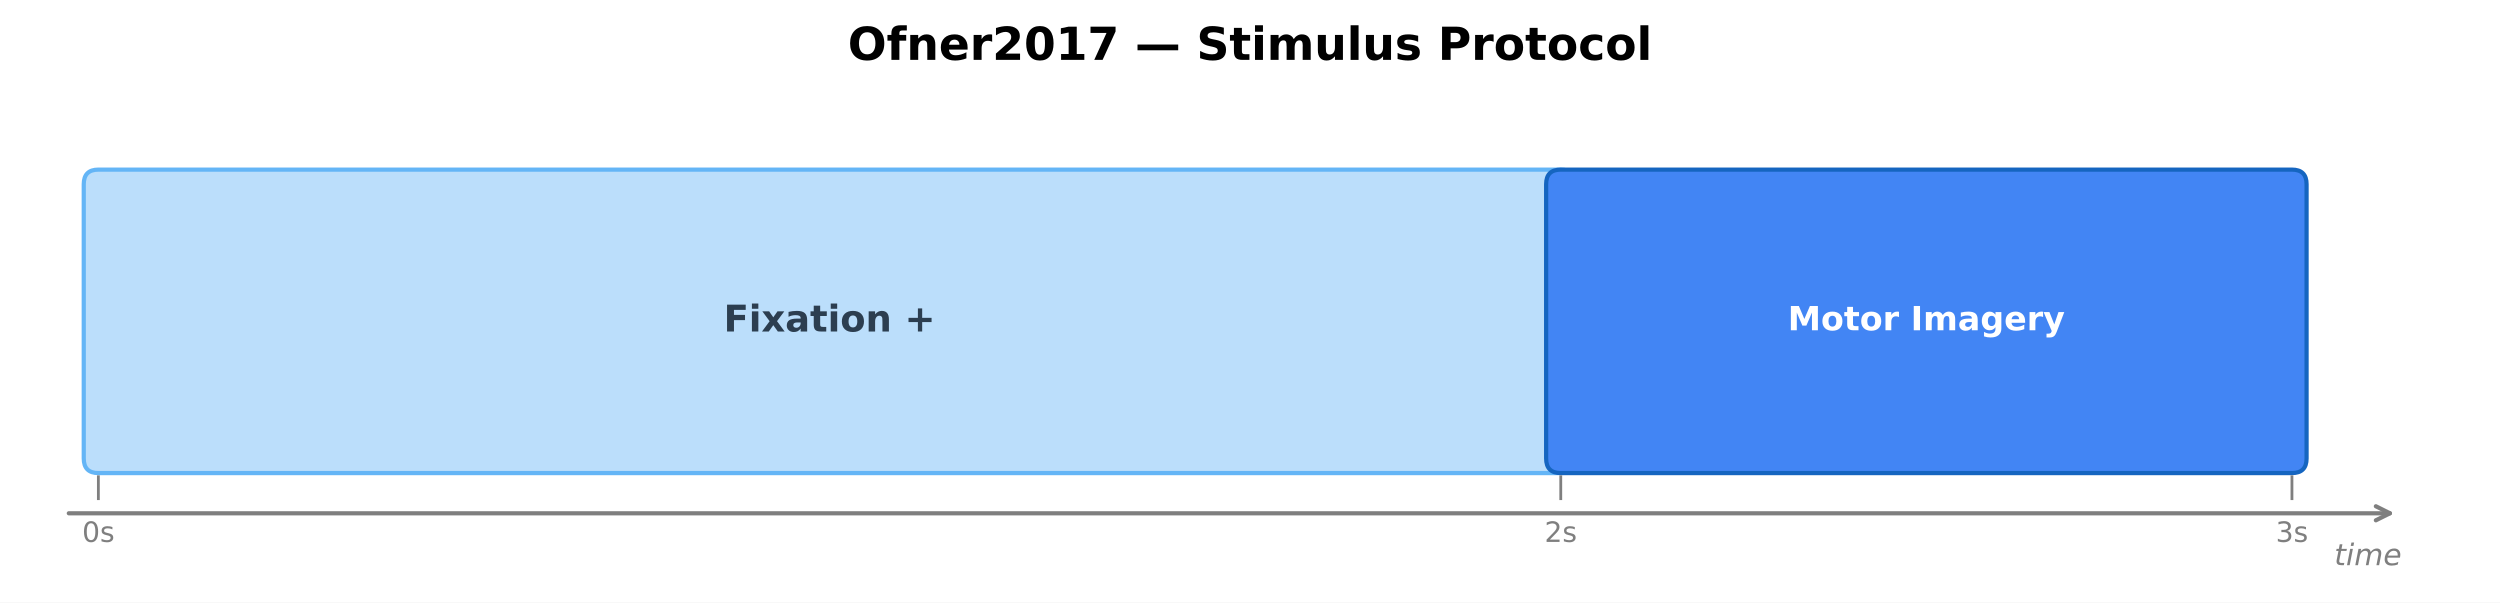
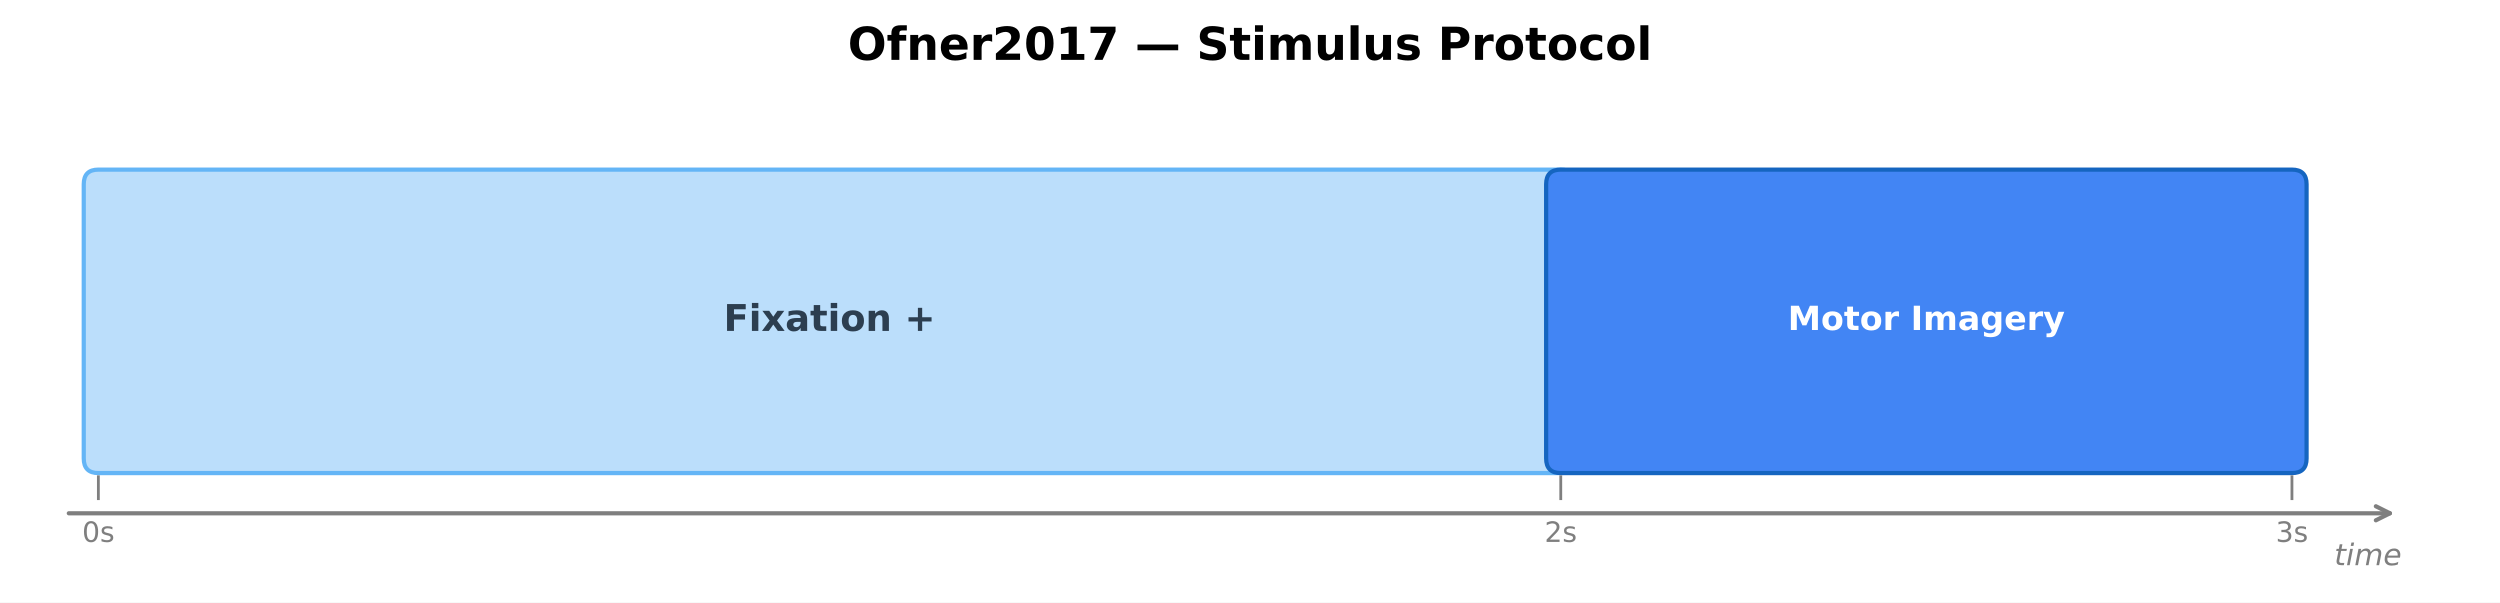
<svg xmlns="http://www.w3.org/2000/svg" xmlns:xlink="http://www.w3.org/1999/xlink" width="712.8pt" height="171.788pt" viewBox="0 0 712.8 171.788" version="1.1">
  <defs>
    <style type="text/css">*{stroke-linejoin: round; stroke-linecap: butt}</style>
  </defs>
  <g id="figure_1">
    <g id="patch_1">
      <path d="M 0 171.788  L 712.8 171.788  L 712.8 0  L 0 0  z " style="fill: #ffffff" />
    </g>
    <g id="axes_1">
      <g id="patch_2">
-         <path d="M 28.048 134.88  L 445.003 134.88  Q 449.173 134.88 449.173 130.711  L 449.173 52.532  Q 449.173 48.362 445.003 48.362  L 28.048 48.362  Q 23.878 48.362 23.878 52.532  L 23.878 130.711  Q 23.878 134.88 28.048 134.88  z " clip-path="url(#pc24fa0896e)" style="fill: #bbdefb; stroke: #64b5f6; stroke-width: 1.2" />
+         <path d="M 28.048 134.88  L 445.003 134.88  Q 449.173 134.88 449.173 130.711  L 449.173 52.532  Q 449.173 48.362 445.003 48.362  L 28.048 48.362  Q 23.878 48.362 23.878 52.532  L 23.878 130.711  Q 23.878 134.88 28.048 134.88  z " clip-path="url(#pb690d3f43c)" style="fill: #bbdefb; stroke: #64b5f6; stroke-width: 1.2" />
      </g>
      <g id="patch_3">
-         <path d="M 445.003 134.88  L 653.481 134.88  Q 657.65 134.88 657.65 130.711  L 657.65 52.532  Q 657.65 48.362 653.481 48.362  L 445.003 48.362  Q 440.833 48.362 440.833 52.532  L 440.833 130.711  Q 440.833 134.88 445.003 134.88  z " clip-path="url(#pc24fa0896e)" style="fill: #4285f4; stroke: #1565c0; stroke-width: 1.2" />
+         <path d="M 445.003 134.88  L 653.481 134.88  Q 657.65 134.88 657.65 130.711  L 657.65 52.532  Q 657.65 48.362 653.481 48.362  L 445.003 48.362  Q 440.833 48.362 440.833 52.532  L 440.833 130.711  Q 440.833 134.88 445.003 134.88  z " clip-path="url(#pb690d3f43c)" style="fill: #4285f4; stroke: #1565c0; stroke-width: 1.2" />
      </g>
      <g id="line2d_1">
-         <path d="M 28.048 135.923  L 28.048 142.177  " clip-path="url(#pc24fa0896e)" style="fill: none; stroke: #7f7f7f; stroke-width: 0.8; stroke-linecap: square" />
+         <path d="M 28.048 135.923  L 28.048 142.177  " clip-path="url(#pb690d3f43c)" style="fill: none; stroke: #7f7f7f; stroke-width: 0.8; stroke-linecap: square" />
      </g>
      <g id="line2d_2">
-         <path d="M 445.003 135.923  L 445.003 142.177  " clip-path="url(#pc24fa0896e)" style="fill: none; stroke: #7f7f7f; stroke-width: 0.8; stroke-linecap: square" />
+         <path d="M 445.003 135.923  L 445.003 142.177  " clip-path="url(#pb690d3f43c)" style="fill: none; stroke: #7f7f7f; stroke-width: 0.8; stroke-linecap: square" />
      </g>
      <g id="line2d_3">
-         <path d="M 653.481 135.923  L 653.481 142.177  " clip-path="url(#pc24fa0896e)" style="fill: none; stroke: #7f7f7f; stroke-width: 0.8; stroke-linecap: square" />
+         <path d="M 653.481 135.923  L 653.481 142.177  " clip-path="url(#pb690d3f43c)" style="fill: none; stroke: #7f7f7f; stroke-width: 0.8; stroke-linecap: square" />
      </g>
      <g id="text_1">
-         <g clip-path="url(#pc24fa0896e)">
-           <g style="fill: #2c3e50" transform="translate(206.3297 94.5186) scale(0.105 -0.105)">
+         <g clip-path="url(#pb690d3f43c)">
+           <g style="fill: #2c3e50" transform="translate(206.3297 94.3492) scale(0.105 -0.105)">
            <defs>
-               <path id="DejaVuSans-Bold-46" d="M 588 4666  L 3834 4666  L 3834 3756  L 1791 3756  L 1791 2888  L 3713 2888  L 3713 1978  L 1791 1978  L 1791 0  L 588 0  L 588 4666  z " transform="scale(0.015625)" />
-               <path id="DejaVuSans-Bold-69" d="M 538 3500  L 1656 3500  L 1656 0  L 538 0  L 538 3500  z M 538 4863  L 1656 4863  L 1656 3950  L 538 3950  L 538 4863  z " transform="scale(0.015625)" />
-               <path id="DejaVuSans-Bold-78" d="M 1422 1791  L 159 3500  L 1344 3500  L 2059 2463  L 2784 3500  L 3969 3500  L 2706 1797  L 4031 0  L 2847 0  L 2059 1106  L 1281 0  L 97 0  L 1422 1791  z " transform="scale(0.015625)" />
-               <path id="DejaVuSans-Bold-61" d="M 2106 1575  Q 1756 1575 1579 1456  Q 1403 1338 1403 1106  Q 1403 894 1545 773  Q 1688 653 1941 653  Q 2256 653 2472 879  Q 2688 1106 2688 1447  L 2688 1575  L 2106 1575  z M 3816 1997  L 3816 0  L 2688 0  L 2688 519  Q 2463 200 2181 54  Q 1900 -91 1497 -91  Q 953 -91 614 226  Q 275 544 275 1050  Q 275 1666 698 1953  Q 1122 2241 2028 2241  L 2688 2241  L 2688 2328  Q 2688 2594 2478 2717  Q 2269 2841 1825 2841  Q 1466 2841 1156 2769  Q 847 2697 581 2553  L 581 3406  Q 941 3494 1303 3539  Q 1666 3584 2028 3584  Q 2975 3584 3395 3211  Q 3816 2838 3816 1997  z " transform="scale(0.015625)" />
-               <path id="DejaVuSans-Bold-74" d="M 1759 4494  L 1759 3500  L 2913 3500  L 2913 2700  L 1759 2700  L 1759 1216  Q 1759 972 1856 886  Q 1953 800 2241 800  L 2816 800  L 2816 0  L 1856 0  Q 1194 0 917 276  Q 641 553 641 1216  L 641 2700  L 84 2700  L 84 3500  L 641 3500  L 641 4494  L 1759 4494  z " transform="scale(0.015625)" />
-               <path id="DejaVuSans-Bold-6f" d="M 2203 2784  Q 1831 2784 1636 2517  Q 1441 2250 1441 1747  Q 1441 1244 1636 976  Q 1831 709 2203 709  Q 2569 709 2762 976  Q 2956 1244 2956 1747  Q 2956 2250 2762 2517  Q 2569 2784 2203 2784  z M 2203 3584  Q 3106 3584 3614 3096  Q 4122 2609 4122 1747  Q 4122 884 3614 396  Q 3106 -91 2203 -91  Q 1297 -91 786 396  Q 275 884 275 1747  Q 275 2609 786 3096  Q 1297 3584 2203 3584  z " transform="scale(0.015625)" />
-               <path id="DejaVuSans-Bold-6e" d="M 4056 2131  L 4056 0  L 2931 0  L 2931 347  L 2931 1631  Q 2931 2084 2911 2256  Q 2891 2428 2841 2509  Q 2775 2619 2662 2680  Q 2550 2741 2406 2741  Q 2056 2741 1856 2470  Q 1656 2200 1656 1722  L 1656 0  L 538 0  L 538 3500  L 1656 3500  L 1656 2988  Q 1909 3294 2193 3439  Q 2478 3584 2822 3584  Q 3428 3584 3742 3212  Q 4056 2841 4056 2131  z " transform="scale(0.015625)" />
-               <path id="DejaVuSans-Bold-20" transform="scale(0.015625)" />
-               <path id="DejaVuSans-Bold-2b" d="M 3053 4013  L 3053 2375  L 4684 2375  L 4684 1638  L 3053 1638  L 3053 0  L 2309 0  L 2309 1638  L 678 1638  L 678 2375  L 2309 2375  L 2309 4013  L 3053 4013  z " transform="scale(0.015625)" />
+               <path id="DejaVuSans-Bold-29" d="M 588 4666  L 3834 4666  L 3834 3756  L 1791 3756  L 1791 2888  L 3713 2888  L 3713 1978  L 1791 1978  L 1791 0  L 588 0  L 588 4666  z " transform="scale(0.015625)" />
+               <path id="DejaVuSans-Bold-4c" d="M 538 3500  L 1656 3500  L 1656 0  L 538 0  L 538 3500  z M 538 4863  L 1656 4863  L 1656 3950  L 538 3950  L 538 4863  z " transform="scale(0.015625)" />
+               <path id="DejaVuSans-Bold-5b" d="M 1422 1791  L 159 3500  L 1344 3500  L 2059 2463  L 2784 3500  L 3969 3500  L 2706 1797  L 4031 0  L 2847 0  L 2059 1106  L 1281 0  L 97 0  L 1422 1791  z " transform="scale(0.015625)" />
+               <path id="DejaVuSans-Bold-44" d="M 2106 1575  Q 1756 1575 1579 1456  Q 1403 1338 1403 1106  Q 1403 894 1545 773  Q 1688 653 1941 653  Q 2256 653 2472 879  Q 2688 1106 2688 1447  L 2688 1575  L 2106 1575  z M 3816 1997  L 3816 0  L 2688 0  L 2688 519  Q 2463 200 2181 54  Q 1900 -91 1497 -91  Q 953 -91 614 226  Q 275 544 275 1050  Q 275 1666 698 1953  Q 1122 2241 2028 2241  L 2688 2241  L 2688 2328  Q 2688 2594 2478 2717  Q 2269 2841 1825 2841  Q 1466 2841 1156 2769  Q 847 2697 581 2553  L 581 3406  Q 941 3494 1303 3539  Q 1666 3584 2028 3584  Q 2975 3584 3395 3211  Q 3816 2838 3816 1997  z " transform="scale(0.015625)" />
+               <path id="DejaVuSans-Bold-57" d="M 1759 4494  L 1759 3500  L 2913 3500  L 2913 2700  L 1759 2700  L 1759 1216  Q 1759 972 1856 886  Q 1953 800 2241 800  L 2816 800  L 2816 0  L 1856 0  Q 1194 0 917 276  Q 641 553 641 1216  L 641 2700  L 84 2700  L 84 3500  L 641 3500  L 641 4494  L 1759 4494  z " transform="scale(0.015625)" />
+               <path id="DejaVuSans-Bold-52" d="M 2203 2784  Q 1831 2784 1636 2517  Q 1441 2250 1441 1747  Q 1441 1244 1636 976  Q 1831 709 2203 709  Q 2569 709 2762 976  Q 2956 1244 2956 1747  Q 2956 2250 2762 2517  Q 2569 2784 2203 2784  z M 2203 3584  Q 3106 3584 3614 3096  Q 4122 2609 4122 1747  Q 4122 884 3614 396  Q 3106 -91 2203 -91  Q 1297 -91 786 396  Q 275 884 275 1747  Q 275 2609 786 3096  Q 1297 3584 2203 3584  z " transform="scale(0.015625)" />
+               <path id="DejaVuSans-Bold-51" d="M 4056 2131  L 4056 0  L 2931 0  L 2931 347  L 2931 1631  Q 2931 2084 2911 2256  Q 2891 2428 2841 2509  Q 2775 2619 2662 2680  Q 2550 2741 2406 2741  Q 2056 2741 1856 2470  Q 1656 2200 1656 1722  L 1656 0  L 538 0  L 538 3500  L 1656 3500  L 1656 2988  Q 1909 3294 2193 3439  Q 2478 3584 2822 3584  Q 3428 3584 3742 3212  Q 4056 2841 4056 2131  z " transform="scale(0.015625)" />
+               <path id="DejaVuSans-Bold-3" transform="scale(0.015625)" />
+               <path id="DejaVuSans-Bold-e" d="M 3053 4013  L 3053 2375  L 4684 2375  L 4684 1638  L 3053 1638  L 3053 0  L 2309 0  L 2309 1638  L 678 1638  L 678 2375  L 2309 2375  L 2309 4013  L 3053 4013  z " transform="scale(0.015625)" />
            </defs>
-             <use xlink:href="#DejaVuSans-Bold-46" />
-             <use xlink:href="#DejaVuSans-Bold-69" transform="translate(68.31055 0)" />
-             <use xlink:href="#DejaVuSans-Bold-78" transform="translate(102.5879 0)" />
-             <use xlink:href="#DejaVuSans-Bold-61" transform="translate(167.0898 0)" />
-             <use xlink:href="#DejaVuSans-Bold-74" transform="translate(234.5703 0)" />
-             <use xlink:href="#DejaVuSans-Bold-69" transform="translate(282.373 0)" />
-             <use xlink:href="#DejaVuSans-Bold-6f" transform="translate(316.6504 0)" />
-             <use xlink:href="#DejaVuSans-Bold-6e" transform="translate(385.3516 0)" />
-             <use xlink:href="#DejaVuSans-Bold-20" transform="translate(456.543 0)" />
-             <use xlink:href="#DejaVuSans-Bold-2b" transform="translate(491.3574 0)" />
+             <use xlink:href="#DejaVuSans-Bold-29" />
+             <use xlink:href="#DejaVuSans-Bold-4c" transform="translate(68.3125 0)" />
+             <use xlink:href="#DejaVuSans-Bold-5b" transform="translate(102.5938 0)" />
+             <use xlink:href="#DejaVuSans-Bold-44" transform="translate(167.0938 0)" />
+             <use xlink:href="#DejaVuSans-Bold-57" transform="translate(234.5781 0)" />
+             <use xlink:href="#DejaVuSans-Bold-4c" transform="translate(282.375 0)" />
+             <use xlink:href="#DejaVuSans-Bold-52" transform="translate(316.6562 0)" />
+             <use xlink:href="#DejaVuSans-Bold-51" transform="translate(385.3594 0)" />
+             <use xlink:href="#DejaVuSans-Bold-3" transform="translate(456.5469 0)" />
+             <use xlink:href="#DejaVuSans-Bold-e" transform="translate(491.3594 0)" />
          </g>
        </g>
      </g>
      <g id="text_2">
-         <g clip-path="url(#pc24fa0896e)">
-           <g style="fill: #ffffff" transform="translate(509.7389 94.16844) scale(0.095 -0.095)">
+         <g clip-path="url(#pb690d3f43c)">
+           <g style="fill: #ffffff" transform="translate(509.7389 94.08903) scale(0.095 -0.095)">
            <defs>
-               <path id="DejaVuSans-Bold-4d" d="M 588 4666  L 2119 4666  L 3181 2169  L 4250 4666  L 5778 4666  L 5778 0  L 4641 0  L 4641 3413  L 3566 897  L 2803 897  L 1728 3413  L 1728 0  L 588 0  L 588 4666  z " transform="scale(0.015625)" />
-               <path id="DejaVuSans-Bold-72" d="M 3138 2547  Q 2991 2616 2845 2648  Q 2700 2681 2553 2681  Q 2122 2681 1889 2404  Q 1656 2128 1656 1613  L 1656 0  L 538 0  L 538 3500  L 1656 3500  L 1656 2925  Q 1872 3269 2151 3426  Q 2431 3584 2822 3584  Q 2878 3584 2943 3579  Q 3009 3575 3134 3559  L 3138 2547  z " transform="scale(0.015625)" />
-               <path id="DejaVuSans-Bold-49" d="M 588 4666  L 1791 4666  L 1791 0  L 588 0  L 588 4666  z " transform="scale(0.015625)" />
-               <path id="DejaVuSans-Bold-6d" d="M 3781 2919  Q 3994 3244 4286 3414  Q 4578 3584 4928 3584  Q 5531 3584 5847 3212  Q 6163 2841 6163 2131  L 6163 0  L 5038 0  L 5038 1825  Q 5041 1866 5042 1909  Q 5044 1953 5044 2034  Q 5044 2406 4934 2573  Q 4825 2741 4581 2741  Q 4263 2741 4089 2478  Q 3916 2216 3909 1719  L 3909 0  L 2784 0  L 2784 1825  Q 2784 2406 2684 2573  Q 2584 2741 2328 2741  Q 2006 2741 1831 2477  Q 1656 2213 1656 1722  L 1656 0  L 531 0  L 531 3500  L 1656 3500  L 1656 2988  Q 1863 3284 2130 3434  Q 2397 3584 2719 3584  Q 3081 3584 3359 3409  Q 3638 3234 3781 2919  z " transform="scale(0.015625)" />
-               <path id="DejaVuSans-Bold-67" d="M 2919 594  Q 2688 288 2409 144  Q 2131 0 1766 0  Q 1125 0 706 504  Q 288 1009 288 1791  Q 288 2575 706 3076  Q 1125 3578 1766 3578  Q 2131 3578 2409 3434  Q 2688 3291 2919 2981  L 2919 3500  L 4044 3500  L 4044 353  Q 4044 -491 3511 -936  Q 2978 -1381 1966 -1381  Q 1638 -1381 1331 -1331  Q 1025 -1281 716 -1178  L 716 -306  Q 1009 -475 1290 -558  Q 1572 -641 1856 -641  Q 2406 -641 2662 -400  Q 2919 -159 2919 353  L 2919 594  z M 2181 2772  Q 1834 2772 1640 2515  Q 1447 2259 1447 1791  Q 1447 1309 1634 1061  Q 1822 813 2181 813  Q 2531 813 2725 1069  Q 2919 1325 2919 1791  Q 2919 2259 2725 2515  Q 2531 2772 2181 2772  z " transform="scale(0.015625)" />
-               <path id="DejaVuSans-Bold-65" d="M 4031 1759  L 4031 1441  L 1416 1441  Q 1456 1047 1700 850  Q 1944 653 2381 653  Q 2734 653 3104 758  Q 3475 863 3866 1075  L 3866 213  Q 3469 63 3072 -14  Q 2675 -91 2278 -91  Q 1328 -91 801 392  Q 275 875 275 1747  Q 275 2603 792 3093  Q 1309 3584 2216 3584  Q 3041 3584 3536 3087  Q 4031 2591 4031 1759  z M 2881 2131  Q 2881 2450 2695 2645  Q 2509 2841 2209 2841  Q 1884 2841 1681 2658  Q 1478 2475 1428 2131  L 2881 2131  z " transform="scale(0.015625)" />
-               <path id="DejaVuSans-Bold-79" d="M 78 3500  L 1197 3500  L 2138 1125  L 2938 3500  L 4056 3500  L 2584 -331  Q 2363 -916 2067 -1148  Q 1772 -1381 1288 -1381  L 641 -1381  L 641 -647  L 991 -647  Q 1275 -647 1404 -556  Q 1534 -466 1606 -231  L 1638 -134  L 78 3500  z " transform="scale(0.015625)" />
+               <path id="DejaVuSans-Bold-30" d="M 588 4666  L 2119 4666  L 3181 2169  L 4250 4666  L 5778 4666  L 5778 0  L 4641 0  L 4641 3413  L 3566 897  L 2803 897  L 1728 3413  L 1728 0  L 588 0  L 588 4666  z " transform="scale(0.015625)" />
+               <path id="DejaVuSans-Bold-55" d="M 3138 2547  Q 2991 2616 2845 2648  Q 2700 2681 2553 2681  Q 2122 2681 1889 2404  Q 1656 2128 1656 1613  L 1656 0  L 538 0  L 538 3500  L 1656 3500  L 1656 2925  Q 1872 3269 2151 3426  Q 2431 3584 2822 3584  Q 2878 3584 2943 3579  Q 3009 3575 3134 3559  L 3138 2547  z " transform="scale(0.015625)" />
+               <path id="DejaVuSans-Bold-2c" d="M 588 4666  L 1791 4666  L 1791 0  L 588 0  L 588 4666  z " transform="scale(0.015625)" />
+               <path id="DejaVuSans-Bold-50" d="M 3781 2919  Q 3994 3244 4286 3414  Q 4578 3584 4928 3584  Q 5531 3584 5847 3212  Q 6163 2841 6163 2131  L 6163 0  L 5038 0  L 5038 1825  Q 5041 1866 5042 1909  Q 5044 1953 5044 2034  Q 5044 2406 4934 2573  Q 4825 2741 4581 2741  Q 4263 2741 4089 2478  Q 3916 2216 3909 1719  L 3909 0  L 2784 0  L 2784 1825  Q 2784 2406 2684 2573  Q 2584 2741 2328 2741  Q 2006 2741 1831 2477  Q 1656 2213 1656 1722  L 1656 0  L 531 0  L 531 3500  L 1656 3500  L 1656 2988  Q 1863 3284 2130 3434  Q 2397 3584 2719 3584  Q 3081 3584 3359 3409  Q 3638 3234 3781 2919  z " transform="scale(0.015625)" />
+               <path id="DejaVuSans-Bold-4a" d="M 2919 594  Q 2688 288 2409 144  Q 2131 0 1766 0  Q 1125 0 706 504  Q 288 1009 288 1791  Q 288 2575 706 3076  Q 1125 3578 1766 3578  Q 2131 3578 2409 3434  Q 2688 3291 2919 2981  L 2919 3500  L 4044 3500  L 4044 353  Q 4044 -491 3511 -936  Q 2978 -1381 1966 -1381  Q 1638 -1381 1331 -1331  Q 1025 -1281 716 -1178  L 716 -306  Q 1009 -475 1290 -558  Q 1572 -641 1856 -641  Q 2406 -641 2662 -400  Q 2919 -159 2919 353  L 2919 594  z M 2181 2772  Q 1834 2772 1640 2515  Q 1447 2259 1447 1791  Q 1447 1309 1634 1061  Q 1822 813 2181 813  Q 2531 813 2725 1069  Q 2919 1325 2919 1791  Q 2919 2259 2725 2515  Q 2531 2772 2181 2772  z " transform="scale(0.015625)" />
+               <path id="DejaVuSans-Bold-48" d="M 4031 1759  L 4031 1441  L 1416 1441  Q 1456 1047 1700 850  Q 1944 653 2381 653  Q 2734 653 3104 758  Q 3475 863 3866 1075  L 3866 213  Q 3469 63 3072 -14  Q 2675 -91 2278 -91  Q 1328 -91 801 392  Q 275 875 275 1747  Q 275 2603 792 3093  Q 1309 3584 2216 3584  Q 3041 3584 3536 3087  Q 4031 2591 4031 1759  z M 2881 2131  Q 2881 2450 2695 2645  Q 2509 2841 2209 2841  Q 1884 2841 1681 2658  Q 1478 2475 1428 2131  L 2881 2131  z " transform="scale(0.015625)" />
+               <path id="DejaVuSans-Bold-5c" d="M 78 3500  L 1197 3500  L 2138 1125  L 2938 3500  L 4056 3500  L 2584 -331  Q 2363 -916 2067 -1148  Q 1772 -1381 1288 -1381  L 641 -1381  L 641 -647  L 991 -647  Q 1275 -647 1404 -556  Q 1534 -466 1606 -231  L 1638 -134  L 78 3500  z " transform="scale(0.015625)" />
            </defs>
-             <use xlink:href="#DejaVuSans-Bold-4d" />
-             <use xlink:href="#DejaVuSans-Bold-6f" transform="translate(99.51172 0)" />
-             <use xlink:href="#DejaVuSans-Bold-74" transform="translate(168.2129 0)" />
-             <use xlink:href="#DejaVuSans-Bold-6f" transform="translate(216.0156 0)" />
-             <use xlink:href="#DejaVuSans-Bold-72" transform="translate(284.7168 0)" />
-             <use xlink:href="#DejaVuSans-Bold-20" transform="translate(334.0332 0)" />
-             <use xlink:href="#DejaVuSans-Bold-49" transform="translate(368.8477 0)" />
-             <use xlink:href="#DejaVuSans-Bold-6d" transform="translate(406.0547 0)" />
-             <use xlink:href="#DejaVuSans-Bold-61" transform="translate(510.2539 0)" />
-             <use xlink:href="#DejaVuSans-Bold-67" transform="translate(577.7344 0)" />
-             <use xlink:href="#DejaVuSans-Bold-65" transform="translate(649.3164 0)" />
-             <use xlink:href="#DejaVuSans-Bold-72" transform="translate(717.1387 0)" />
-             <use xlink:href="#DejaVuSans-Bold-79" transform="translate(766.4551 0)" />
+             <use xlink:href="#DejaVuSans-Bold-30" />
+             <use xlink:href="#DejaVuSans-Bold-52" transform="translate(99.51562 0)" />
+             <use xlink:href="#DejaVuSans-Bold-57" transform="translate(168.2188 0)" />
+             <use xlink:href="#DejaVuSans-Bold-52" transform="translate(216.0156 0)" />
+             <use xlink:href="#DejaVuSans-Bold-55" transform="translate(284.7188 0)" />
+             <use xlink:href="#DejaVuSans-Bold-3" transform="translate(334.0312 0)" />
+             <use xlink:href="#DejaVuSans-Bold-2c" transform="translate(368.8438 0)" />
+             <use xlink:href="#DejaVuSans-Bold-50" transform="translate(406.0469 0)" />
+             <use xlink:href="#DejaVuSans-Bold-44" transform="translate(510.25 0)" />
+             <use xlink:href="#DejaVuSans-Bold-4a" transform="translate(577.7344 0)" />
+             <use xlink:href="#DejaVuSans-Bold-48" transform="translate(649.3125 0)" />
+             <use xlink:href="#DejaVuSans-Bold-55" transform="translate(717.1406 0)" />
+             <use xlink:href="#DejaVuSans-Bold-5c" transform="translate(766.4531 0)" />
          </g>
        </g>
      </g>
      <g id="text_3">
-         <g style="fill: #7f7f7f" transform="translate(23.41901 154.5102) scale(0.08 -0.08)">
+         <g style="fill: #7f7f7f" transform="translate(23.41901 154.5095) scale(0.08 -0.08)">
          <defs>
-             <path id="DejaVuSans-30" d="M 2034 4250  Q 1547 4250 1301 3770  Q 1056 3291 1056 2328  Q 1056 1369 1301 889  Q 1547 409 2034 409  Q 2525 409 2770 889  Q 3016 1369 3016 2328  Q 3016 3291 2770 3770  Q 2525 4250 2034 4250  z M 2034 4750  Q 2819 4750 3233 4129  Q 3647 3509 3647 2328  Q 3647 1150 3233 529  Q 2819 -91 2034 -91  Q 1250 -91 836 529  Q 422 1150 422 2328  Q 422 3509 836 4129  Q 1250 4750 2034 4750  z " transform="scale(0.015625)" />
-             <path id="DejaVuSans-73" d="M 2834 3397  L 2834 2853  Q 2591 2978 2328 3040  Q 2066 3103 1784 3103  Q 1356 3103 1142 2972  Q 928 2841 928 2578  Q 928 2378 1081 2264  Q 1234 2150 1697 2047  L 1894 2003  Q 2506 1872 2764 1633  Q 3022 1394 3022 966  Q 3022 478 2636 193  Q 2250 -91 1575 -91  Q 1294 -91 989 -36  Q 684 19 347 128  L 347 722  Q 666 556 975 473  Q 1284 391 1588 391  Q 1994 391 2212 530  Q 2431 669 2431 922  Q 2431 1156 2273 1281  Q 2116 1406 1581 1522  L 1381 1569  Q 847 1681 609 1914  Q 372 2147 372 2553  Q 372 3047 722 3315  Q 1072 3584 1716 3584  Q 2034 3584 2315 3537  Q 2597 3491 2834 3397  z " transform="scale(0.015625)" />
+             <path id="DejaVuSans-13" d="M 2034 4250  Q 1547 4250 1301 3770  Q 1056 3291 1056 2328  Q 1056 1369 1301 889  Q 1547 409 2034 409  Q 2525 409 2770 889  Q 3016 1369 3016 2328  Q 3016 3291 2770 3770  Q 2525 4250 2034 4250  z M 2034 4750  Q 2819 4750 3233 4129  Q 3647 3509 3647 2328  Q 3647 1150 3233 529  Q 2819 -91 2034 -91  Q 1250 -91 836 529  Q 422 1150 422 2328  Q 422 3509 836 4129  Q 1250 4750 2034 4750  z " transform="scale(0.015625)" />
+             <path id="DejaVuSans-56" d="M 2834 3397  L 2834 2853  Q 2591 2978 2328 3040  Q 2066 3103 1784 3103  Q 1356 3103 1142 2972  Q 928 2841 928 2578  Q 928 2378 1081 2264  Q 1234 2150 1697 2047  L 1894 2003  Q 2506 1872 2764 1633  Q 3022 1394 3022 966  Q 3022 478 2636 193  Q 2250 -91 1575 -91  Q 1294 -91 989 -36  Q 684 19 347 128  L 347 722  Q 666 556 975 473  Q 1284 391 1588 391  Q 1994 391 2212 530  Q 2431 669 2431 922  Q 2431 1156 2273 1281  Q 2116 1406 1581 1522  L 1381 1569  Q 847 1681 609 1914  Q 372 2147 372 2553  Q 372 3047 722 3315  Q 1072 3584 1716 3584  Q 2034 3584 2315 3537  Q 2597 3491 2834 3397  z " transform="scale(0.015625)" />
          </defs>
-           <use xlink:href="#DejaVuSans-30" />
-           <use xlink:href="#DejaVuSans-73" transform="translate(63.62305 0)" />
+           <use xlink:href="#DejaVuSans-13" />
+           <use xlink:href="#DejaVuSans-56" transform="translate(63.625 0)" />
        </g>
      </g>
      <g id="text_4">
-         <g style="fill: #7f7f7f" transform="translate(440.3742 154.5102) scale(0.08 -0.08)">
+         <g style="fill: #7f7f7f" transform="translate(440.3742 154.5095) scale(0.08 -0.08)">
          <defs>
-             <path id="DejaVuSans-32" d="M 1228 531  L 3431 531  L 3431 0  L 469 0  L 469 531  Q 828 903 1448 1529  Q 2069 2156 2228 2338  Q 2531 2678 2651 2914  Q 2772 3150 2772 3378  Q 2772 3750 2511 3984  Q 2250 4219 1831 4219  Q 1534 4219 1204 4116  Q 875 4013 500 3803  L 500 4441  Q 881 4594 1212 4672  Q 1544 4750 1819 4750  Q 2544 4750 2975 4387  Q 3406 4025 3406 3419  Q 3406 3131 3298 2873  Q 3191 2616 2906 2266  Q 2828 2175 2409 1742  Q 1991 1309 1228 531  z " transform="scale(0.015625)" />
+             <path id="DejaVuSans-15" d="M 1228 531  L 3431 531  L 3431 0  L 469 0  L 469 531  Q 828 903 1448 1529  Q 2069 2156 2228 2338  Q 2531 2678 2651 2914  Q 2772 3150 2772 3378  Q 2772 3750 2511 3984  Q 2250 4219 1831 4219  Q 1534 4219 1204 4116  Q 875 4013 500 3803  L 500 4441  Q 881 4594 1212 4672  Q 1544 4750 1819 4750  Q 2544 4750 2975 4387  Q 3406 4025 3406 3419  Q 3406 3131 3298 2873  Q 3191 2616 2906 2266  Q 2828 2175 2409 1742  Q 1991 1309 1228 531  z " transform="scale(0.015625)" />
          </defs>
-           <use xlink:href="#DejaVuSans-32" />
-           <use xlink:href="#DejaVuSans-73" transform="translate(63.62305 0)" />
+           <use xlink:href="#DejaVuSans-15" />
+           <use xlink:href="#DejaVuSans-56" transform="translate(63.625 0)" />
        </g>
      </g>
      <g id="text_5">
-         <g style="fill: #7f7f7f" transform="translate(648.8518 154.5102) scale(0.08 -0.08)">
+         <g style="fill: #7f7f7f" transform="translate(648.8518 154.5095) scale(0.08 -0.08)">
          <defs>
-             <path id="DejaVuSans-33" d="M 2597 2516  Q 3050 2419 3304 2112  Q 3559 1806 3559 1356  Q 3559 666 3084 287  Q 2609 -91 1734 -91  Q 1441 -91 1130 -33  Q 819 25 488 141  L 488 750  Q 750 597 1062 519  Q 1375 441 1716 441  Q 2309 441 2620 675  Q 2931 909 2931 1356  Q 2931 1769 2642 2001  Q 2353 2234 1838 2234  L 1294 2234  L 1294 2753  L 1863 2753  Q 2328 2753 2575 2939  Q 2822 3125 2822 3475  Q 2822 3834 2567 4026  Q 2313 4219 1838 4219  Q 1578 4219 1281 4162  Q 984 4106 628 3988  L 628 4550  Q 988 4650 1302 4700  Q 1616 4750 1894 4750  Q 2613 4750 3031 4423  Q 3450 4097 3450 3541  Q 3450 3153 3228 2886  Q 3006 2619 2597 2516  z " transform="scale(0.015625)" />
+             <path id="DejaVuSans-16" d="M 2597 2516  Q 3050 2419 3304 2112  Q 3559 1806 3559 1356  Q 3559 666 3084 287  Q 2609 -91 1734 -91  Q 1441 -91 1130 -33  Q 819 25 488 141  L 488 750  Q 750 597 1062 519  Q 1375 441 1716 441  Q 2309 441 2620 675  Q 2931 909 2931 1356  Q 2931 1769 2642 2001  Q 2353 2234 1838 2234  L 1294 2234  L 1294 2753  L 1863 2753  Q 2328 2753 2575 2939  Q 2822 3125 2822 3475  Q 2822 3834 2567 4026  Q 2313 4219 1838 4219  Q 1578 4219 1281 4162  Q 984 4106 628 3988  L 628 4550  Q 988 4650 1302 4700  Q 1616 4750 1894 4750  Q 2613 4750 3031 4423  Q 3450 4097 3450 3541  Q 3450 3153 3228 2886  Q 3006 2619 2597 2516  z " transform="scale(0.015625)" />
          </defs>
-           <use xlink:href="#DejaVuSans-33" />
-           <use xlink:href="#DejaVuSans-73" transform="translate(63.62305 0)" />
+           <use xlink:href="#DejaVuSans-16" />
+           <use xlink:href="#DejaVuSans-56" transform="translate(63.625 0)" />
        </g>
      </g>
      <g id="patch_4">
        <path d="M 19.622 146.347  Q 351.186 146.347 681.409 146.347  " style="fill: none; stroke: #7f7f7f; stroke-width: 1.2; stroke-linecap: round" />
        <path d="M 677.409 144.347  L 681.409 146.347  L 677.409 148.347  " style="fill: none; stroke: #7f7f7f; stroke-width: 1.2; stroke-linecap: round" />
      </g>
      <g id="text_6">
        <g style="fill: #7f7f7f" transform="translate(665.5489 161.1444) scale(0.085 -0.085)">
          <defs>
-             <path id="DejaVuSans-Oblique-74" d="M 2706 3500  L 2619 3053  L 1472 3053  L 1100 1153  Q 1081 1047 1072 975  Q 1063 903 1063 863  Q 1063 663 1183 572  Q 1303 481 1569 481  L 2150 481  L 2053 0  L 1503 0  Q 991 0 739 200  Q 488 400 488 806  Q 488 878 497 964  Q 506 1050 525 1153  L 897 3053  L 409 3053  L 500 3500  L 978 3500  L 1172 4494  L 1747 4494  L 1556 3500  L 2706 3500  z " transform="scale(0.015625)" />
-             <path id="DejaVuSans-Oblique-69" d="M 1172 4863  L 1747 4863  L 1606 4134  L 1031 4134  L 1172 4863  z M 909 3500  L 1484 3500  L 800 0  L 225 0  L 909 3500  z " transform="scale(0.015625)" />
-             <path id="DejaVuSans-Oblique-6d" d="M 5747 2113  L 5338 0  L 4763 0  L 5166 2094  Q 5191 2228 5203 2325  Q 5216 2422 5216 2491  Q 5216 2772 5059 2928  Q 4903 3084 4622 3084  Q 4203 3084 3875 2770  Q 3547 2456 3450 1953  L 3066 0  L 2491 0  L 2900 2094  Q 2925 2209 2937 2307  Q 2950 2406 2950 2484  Q 2950 2769 2794 2926  Q 2638 3084 2363 3084  Q 1938 3084 1609 2770  Q 1281 2456 1184 1953  L 800 0  L 225 0  L 909 3500  L 1484 3500  L 1375 2956  Q 1609 3263 1923 3423  Q 2238 3584 2597 3584  Q 2978 3584 3223 3384  Q 3469 3184 3519 2828  Q 3781 3197 4126 3390  Q 4472 3584 4856 3584  Q 5306 3584 5551 3325  Q 5797 3066 5797 2591  Q 5797 2488 5784 2364  Q 5772 2241 5747 2113  z " transform="scale(0.015625)" />
-             <path id="DejaVuSans-Oblique-65" d="M 3078 2063  Q 3088 2113 3092 2166  Q 3097 2219 3097 2272  Q 3097 2653 2873 2875  Q 2650 3097 2266 3097  Q 1838 3097 1509 2826  Q 1181 2556 1013 2059  L 3078 2063  z M 3578 1613  L 903 1613  Q 884 1494 878 1425  Q 872 1356 872 1306  Q 872 872 1139 634  Q 1406 397 1894 397  Q 2269 397 2603 481  Q 2938 566 3225 728  L 3116 159  Q 2806 34 2476 -28  Q 2147 -91 1806 -91  Q 1078 -91 686 257  Q 294 606 294 1247  Q 294 1794 489 2264  Q 684 2734 1063 3103  Q 1306 3334 1642 3459  Q 1978 3584 2356 3584  Q 2950 3584 3301 3228  Q 3653 2872 3653 2272  Q 3653 2128 3634 1964  Q 3616 1800 3578 1613  z " transform="scale(0.015625)" />
+             <path id="DejaVuSans-Oblique-57" d="M 2706 3500  L 2619 3053  L 1472 3053  L 1100 1153  Q 1081 1047 1072 975  Q 1063 903 1063 863  Q 1063 663 1183 572  Q 1303 481 1569 481  L 2150 481  L 2053 0  L 1503 0  Q 991 0 739 200  Q 488 400 488 806  Q 488 878 497 964  Q 506 1050 525 1153  L 897 3053  L 409 3053  L 500 3500  L 978 3500  L 1172 4494  L 1747 4494  L 1556 3500  L 2706 3500  z " transform="scale(0.015625)" />
+             <path id="DejaVuSans-Oblique-4c" d="M 1172 4863  L 1747 4863  L 1606 4134  L 1031 4134  L 1172 4863  z M 909 3500  L 1484 3500  L 800 0  L 225 0  L 909 3500  z " transform="scale(0.015625)" />
+             <path id="DejaVuSans-Oblique-50" d="M 5747 2113  L 5338 0  L 4763 0  L 5166 2094  Q 5191 2228 5203 2325  Q 5216 2422 5216 2491  Q 5216 2772 5059 2928  Q 4903 3084 4622 3084  Q 4203 3084 3875 2770  Q 3547 2456 3450 1953  L 3066 0  L 2491 0  L 2900 2094  Q 2925 2209 2937 2307  Q 2950 2406 2950 2484  Q 2950 2769 2794 2926  Q 2638 3084 2363 3084  Q 1938 3084 1609 2770  Q 1281 2456 1184 1953  L 800 0  L 225 0  L 909 3500  L 1484 3500  L 1375 2956  Q 1609 3263 1923 3423  Q 2238 3584 2597 3584  Q 2978 3584 3223 3384  Q 3469 3184 3519 2828  Q 3781 3197 4126 3390  Q 4472 3584 4856 3584  Q 5306 3584 5551 3325  Q 5797 3066 5797 2591  Q 5797 2488 5784 2364  Q 5772 2241 5747 2113  z " transform="scale(0.015625)" />
+             <path id="DejaVuSans-Oblique-48" d="M 3078 2063  Q 3088 2113 3092 2166  Q 3097 2219 3097 2272  Q 3097 2653 2873 2875  Q 2650 3097 2266 3097  Q 1838 3097 1509 2826  Q 1181 2556 1013 2059  L 3078 2063  z M 3578 1613  L 903 1613  Q 884 1494 878 1425  Q 872 1356 872 1306  Q 872 872 1139 634  Q 1406 397 1894 397  Q 2269 397 2603 481  Q 2938 566 3225 728  L 3116 159  Q 2806 34 2476 -28  Q 2147 -91 1806 -91  Q 1078 -91 686 257  Q 294 606 294 1247  Q 294 1794 489 2264  Q 684 2734 1063 3103  Q 1306 3334 1642 3459  Q 1978 3584 2356 3584  Q 2950 3584 3301 3228  Q 3653 2872 3653 2272  Q 3653 2128 3634 1964  Q 3616 1800 3578 1613  z " transform="scale(0.015625)" />
          </defs>
-           <use xlink:href="#DejaVuSans-Oblique-74" />
-           <use xlink:href="#DejaVuSans-Oblique-69" transform="translate(39.20898 0)" />
-           <use xlink:href="#DejaVuSans-Oblique-6d" transform="translate(66.99219 0)" />
-           <use xlink:href="#DejaVuSans-Oblique-65" transform="translate(164.4043 0)" />
+           <use xlink:href="#DejaVuSans-Oblique-57" />
+           <use xlink:href="#DejaVuSans-Oblique-4c" transform="translate(39.20312 0)" />
+           <use xlink:href="#DejaVuSans-Oblique-50" transform="translate(66.98438 0)" />
+           <use xlink:href="#DejaVuSans-Oblique-48" transform="translate(164.3906 0)" />
        </g>
      </g>
      <g id="text_7">
        <g transform="translate(241.7309 17.07797) scale(0.13 -0.13)">
          <defs>
-             <path id="DejaVuSans-Bold-4f" d="M 2719 3878  Q 2169 3878 1866 3472  Q 1563 3066 1563 2328  Q 1563 1594 1866 1187  Q 2169 781 2719 781  Q 3272 781 3575 1187  Q 3878 1594 3878 2328  Q 3878 3066 3575 3472  Q 3272 3878 2719 3878  z M 2719 4750  Q 3844 4750 4481 4106  Q 5119 3463 5119 2328  Q 5119 1197 4481 553  Q 3844 -91 2719 -91  Q 1597 -91 958 553  Q 319 1197 319 2328  Q 319 3463 958 4106  Q 1597 4750 2719 4750  z " transform="scale(0.015625)" />
-             <path id="DejaVuSans-Bold-66" d="M 2841 4863  L 2841 4128  L 2222 4128  Q 1984 4128 1890 4042  Q 1797 3956 1797 3744  L 1797 3500  L 2753 3500  L 2753 2700  L 1797 2700  L 1797 0  L 678 0  L 678 2700  L 122 2700  L 122 3500  L 678 3500  L 678 3744  Q 678 4316 997 4589  Q 1316 4863 1984 4863  L 2841 4863  z " transform="scale(0.015625)" />
-             <path id="DejaVuSans-Bold-32" d="M 1844 884  L 3897 884  L 3897 0  L 506 0  L 506 884  L 2209 2388  Q 2438 2594 2547 2791  Q 2656 2988 2656 3200  Q 2656 3528 2436 3728  Q 2216 3928 1850 3928  Q 1569 3928 1234 3808  Q 900 3688 519 3450  L 519 4475  Q 925 4609 1322 4679  Q 1719 4750 2100 4750  Q 2938 4750 3402 4381  Q 3866 4013 3866 3353  Q 3866 2972 3669 2642  Q 3472 2313 2841 1759  L 1844 884  z " transform="scale(0.015625)" />
-             <path id="DejaVuSans-Bold-30" d="M 2944 2338  Q 2944 3213 2780 3570  Q 2616 3928 2228 3928  Q 1841 3928 1675 3570  Q 1509 3213 1509 2338  Q 1509 1453 1675 1090  Q 1841 728 2228 728  Q 2613 728 2778 1090  Q 2944 1453 2944 2338  z M 4147 2328  Q 4147 1169 3647 539  Q 3147 -91 2228 -91  Q 1306 -91 806 539  Q 306 1169 306 2328  Q 306 3491 806 4120  Q 1306 4750 2228 4750  Q 3147 4750 3647 4120  Q 4147 3491 4147 2328  z " transform="scale(0.015625)" />
-             <path id="DejaVuSans-Bold-31" d="M 750 831  L 1813 831  L 1813 3847  L 722 3622  L 722 4441  L 1806 4666  L 2950 4666  L 2950 831  L 4013 831  L 4013 0  L 750 0  L 750 831  z " transform="scale(0.015625)" />
-             <path id="DejaVuSans-Bold-37" d="M 428 4666  L 3944 4666  L 3944 3988  L 2125 0  L 953 0  L 2675 3781  L 428 3781  L 428 4666  z " transform="scale(0.015625)" />
-             <path id="DejaVuSans-Bold-2014" d="M 344 2156  L 6056 2156  L 6056 1350  L 344 1350  L 344 2156  z " transform="scale(0.015625)" />
-             <path id="DejaVuSans-Bold-53" d="M 3834 4519  L 3834 3531  Q 3450 3703 3084 3790  Q 2719 3878 2394 3878  Q 1963 3878 1756 3759  Q 1550 3641 1550 3391  Q 1550 3203 1689 3098  Q 1828 2994 2194 2919  L 2706 2816  Q 3484 2659 3812 2340  Q 4141 2022 4141 1434  Q 4141 663 3683 286  Q 3225 -91 2284 -91  Q 1841 -91 1394 -6  Q 947 78 500 244  L 500 1259  Q 947 1022 1364 901  Q 1781 781 2169 781  Q 2563 781 2772 912  Q 2981 1044 2981 1288  Q 2981 1506 2839 1625  Q 2697 1744 2272 1838  L 1806 1941  Q 1106 2091 782 2419  Q 459 2747 459 3303  Q 459 4000 909 4375  Q 1359 4750 2203 4750  Q 2588 4750 2994 4692  Q 3400 4634 3834 4519  z " transform="scale(0.015625)" />
-             <path id="DejaVuSans-Bold-75" d="M 500 1363  L 500 3500  L 1625 3500  L 1625 3150  Q 1625 2866 1622 2436  Q 1619 2006 1619 1863  Q 1619 1441 1641 1255  Q 1663 1069 1716 984  Q 1784 875 1895 815  Q 2006 756 2150 756  Q 2500 756 2700 1025  Q 2900 1294 2900 1772  L 2900 3500  L 4019 3500  L 4019 0  L 2900 0  L 2900 506  Q 2647 200 2364 54  Q 2081 -91 1741 -91  Q 1134 -91 817 281  Q 500 653 500 1363  z " transform="scale(0.015625)" />
-             <path id="DejaVuSans-Bold-6c" d="M 538 4863  L 1656 4863  L 1656 0  L 538 0  L 538 4863  z " transform="scale(0.015625)" />
-             <path id="DejaVuSans-Bold-73" d="M 3272 3391  L 3272 2541  Q 2913 2691 2578 2766  Q 2244 2841 1947 2841  Q 1628 2841 1473 2761  Q 1319 2681 1319 2516  Q 1319 2381 1436 2309  Q 1553 2238 1856 2203  L 2053 2175  Q 2913 2066 3209 1816  Q 3506 1566 3506 1031  Q 3506 472 3093 190  Q 2681 -91 1863 -91  Q 1516 -91 1145 -36  Q 775 19 384 128  L 384 978  Q 719 816 1070 734  Q 1422 653 1784 653  Q 2113 653 2278 743  Q 2444 834 2444 1013  Q 2444 1163 2330 1236  Q 2216 1309 1875 1350  L 1678 1375  Q 931 1469 631 1722  Q 331 1975 331 2491  Q 331 3047 712 3315  Q 1094 3584 1881 3584  Q 2191 3584 2531 3537  Q 2872 3491 3272 3391  z " transform="scale(0.015625)" />
-             <path id="DejaVuSans-Bold-50" d="M 588 4666  L 2584 4666  Q 3475 4666 3951 4270  Q 4428 3875 4428 3144  Q 4428 2409 3951 2014  Q 3475 1619 2584 1619  L 1791 1619  L 1791 0  L 588 0  L 588 4666  z M 1791 3794  L 1791 2491  L 2456 2491  Q 2806 2491 2997 2661  Q 3188 2831 3188 3144  Q 3188 3456 2997 3625  Q 2806 3794 2456 3794  L 1791 3794  z " transform="scale(0.015625)" />
-             <path id="DejaVuSans-Bold-63" d="M 3366 3391  L 3366 2478  Q 3138 2634 2908 2709  Q 2678 2784 2431 2784  Q 1963 2784 1702 2511  Q 1441 2238 1441 1747  Q 1441 1256 1702 982  Q 1963 709 2431 709  Q 2694 709 2930 787  Q 3166 866 3366 1019  L 3366 103  Q 3103 6 2833 -42  Q 2563 -91 2291 -91  Q 1344 -91 809 395  Q 275 881 275 1747  Q 275 2613 809 3098  Q 1344 3584 2291 3584  Q 2566 3584 2833 3536  Q 3100 3488 3366 3391  z " transform="scale(0.015625)" />
+             <path id="DejaVuSans-Bold-32" d="M 2719 3878  Q 2169 3878 1866 3472  Q 1563 3066 1563 2328  Q 1563 1594 1866 1187  Q 2169 781 2719 781  Q 3272 781 3575 1187  Q 3878 1594 3878 2328  Q 3878 3066 3575 3472  Q 3272 3878 2719 3878  z M 2719 4750  Q 3844 4750 4481 4106  Q 5119 3463 5119 2328  Q 5119 1197 4481 553  Q 3844 -91 2719 -91  Q 1597 -91 958 553  Q 319 1197 319 2328  Q 319 3463 958 4106  Q 1597 4750 2719 4750  z " transform="scale(0.015625)" />
+             <path id="DejaVuSans-Bold-49" d="M 2841 4863  L 2841 4128  L 2222 4128  Q 1984 4128 1890 4042  Q 1797 3956 1797 3744  L 1797 3500  L 2753 3500  L 2753 2700  L 1797 2700  L 1797 0  L 678 0  L 678 2700  L 122 2700  L 122 3500  L 678 3500  L 678 3744  Q 678 4316 997 4589  Q 1316 4863 1984 4863  L 2841 4863  z " transform="scale(0.015625)" />
+             <path id="DejaVuSans-Bold-15" d="M 1844 884  L 3897 884  L 3897 0  L 506 0  L 506 884  L 2209 2388  Q 2438 2594 2547 2791  Q 2656 2988 2656 3200  Q 2656 3528 2436 3728  Q 2216 3928 1850 3928  Q 1569 3928 1234 3808  Q 900 3688 519 3450  L 519 4475  Q 925 4609 1322 4679  Q 1719 4750 2100 4750  Q 2938 4750 3402 4381  Q 3866 4013 3866 3353  Q 3866 2972 3669 2642  Q 3472 2313 2841 1759  L 1844 884  z " transform="scale(0.015625)" />
+             <path id="DejaVuSans-Bold-13" d="M 2944 2338  Q 2944 3213 2780 3570  Q 2616 3928 2228 3928  Q 1841 3928 1675 3570  Q 1509 3213 1509 2338  Q 1509 1453 1675 1090  Q 1841 728 2228 728  Q 2613 728 2778 1090  Q 2944 1453 2944 2338  z M 4147 2328  Q 4147 1169 3647 539  Q 3147 -91 2228 -91  Q 1306 -91 806 539  Q 306 1169 306 2328  Q 306 3491 806 4120  Q 1306 4750 2228 4750  Q 3147 4750 3647 4120  Q 4147 3491 4147 2328  z " transform="scale(0.015625)" />
+             <path id="DejaVuSans-Bold-14" d="M 750 831  L 1813 831  L 1813 3847  L 722 3622  L 722 4441  L 1806 4666  L 2950 4666  L 2950 831  L 4013 831  L 4013 0  L 750 0  L 750 831  z " transform="scale(0.015625)" />
+             <path id="DejaVuSans-Bold-1a" d="M 428 4666  L 3944 4666  L 3944 3988  L 2125 0  L 953 0  L 2675 3781  L 428 3781  L 428 4666  z " transform="scale(0.015625)" />
+             <path id="DejaVuSans-Bold-af6" d="M 344 2156  L 6056 2156  L 6056 1350  L 344 1350  L 344 2156  z " transform="scale(0.015625)" />
+             <path id="DejaVuSans-Bold-36" d="M 3834 4519  L 3834 3531  Q 3450 3703 3084 3790  Q 2719 3878 2394 3878  Q 1963 3878 1756 3759  Q 1550 3641 1550 3391  Q 1550 3203 1689 3098  Q 1828 2994 2194 2919  L 2706 2816  Q 3484 2659 3812 2340  Q 4141 2022 4141 1434  Q 4141 663 3683 286  Q 3225 -91 2284 -91  Q 1841 -91 1394 -6  Q 947 78 500 244  L 500 1259  Q 947 1022 1364 901  Q 1781 781 2169 781  Q 2563 781 2772 912  Q 2981 1044 2981 1288  Q 2981 1506 2839 1625  Q 2697 1744 2272 1838  L 1806 1941  Q 1106 2091 782 2419  Q 459 2747 459 3303  Q 459 4000 909 4375  Q 1359 4750 2203 4750  Q 2588 4750 2994 4692  Q 3400 4634 3834 4519  z " transform="scale(0.015625)" />
+             <path id="DejaVuSans-Bold-58" d="M 500 1363  L 500 3500  L 1625 3500  L 1625 3150  Q 1625 2866 1622 2436  Q 1619 2006 1619 1863  Q 1619 1441 1641 1255  Q 1663 1069 1716 984  Q 1784 875 1895 815  Q 2006 756 2150 756  Q 2500 756 2700 1025  Q 2900 1294 2900 1772  L 2900 3500  L 4019 3500  L 4019 0  L 2900 0  L 2900 506  Q 2647 200 2364 54  Q 2081 -91 1741 -91  Q 1134 -91 817 281  Q 500 653 500 1363  z " transform="scale(0.015625)" />
+             <path id="DejaVuSans-Bold-4f" d="M 538 4863  L 1656 4863  L 1656 0  L 538 0  L 538 4863  z " transform="scale(0.015625)" />
+             <path id="DejaVuSans-Bold-56" d="M 3272 3391  L 3272 2541  Q 2913 2691 2578 2766  Q 2244 2841 1947 2841  Q 1628 2841 1473 2761  Q 1319 2681 1319 2516  Q 1319 2381 1436 2309  Q 1553 2238 1856 2203  L 2053 2175  Q 2913 2066 3209 1816  Q 3506 1566 3506 1031  Q 3506 472 3093 190  Q 2681 -91 1863 -91  Q 1516 -91 1145 -36  Q 775 19 384 128  L 384 978  Q 719 816 1070 734  Q 1422 653 1784 653  Q 2113 653 2278 743  Q 2444 834 2444 1013  Q 2444 1163 2330 1236  Q 2216 1309 1875 1350  L 1678 1375  Q 931 1469 631 1722  Q 331 1975 331 2491  Q 331 3047 712 3315  Q 1094 3584 1881 3584  Q 2191 3584 2531 3537  Q 2872 3491 3272 3391  z " transform="scale(0.015625)" />
+             <path id="DejaVuSans-Bold-33" d="M 588 4666  L 2584 4666  Q 3475 4666 3951 4270  Q 4428 3875 4428 3144  Q 4428 2409 3951 2014  Q 3475 1619 2584 1619  L 1791 1619  L 1791 0  L 588 0  L 588 4666  z M 1791 3794  L 1791 2491  L 2456 2491  Q 2806 2491 2997 2661  Q 3188 2831 3188 3144  Q 3188 3456 2997 3625  Q 2806 3794 2456 3794  L 1791 3794  z " transform="scale(0.015625)" />
+             <path id="DejaVuSans-Bold-46" d="M 3366 3391  L 3366 2478  Q 3138 2634 2908 2709  Q 2678 2784 2431 2784  Q 1963 2784 1702 2511  Q 1441 2238 1441 1747  Q 1441 1256 1702 982  Q 1963 709 2431 709  Q 2694 709 2930 787  Q 3166 866 3366 1019  L 3366 103  Q 3103 6 2833 -42  Q 2563 -91 2291 -91  Q 1344 -91 809 395  Q 275 881 275 1747  Q 275 2613 809 3098  Q 1344 3584 2291 3584  Q 2566 3584 2833 3536  Q 3100 3488 3366 3391  z " transform="scale(0.015625)" />
          </defs>
-           <use xlink:href="#DejaVuSans-Bold-4f" />
-           <use xlink:href="#DejaVuSans-Bold-66" transform="translate(85.00977 0)" />
-           <use xlink:href="#DejaVuSans-Bold-6e" transform="translate(128.5156 0)" />
-           <use xlink:href="#DejaVuSans-Bold-65" transform="translate(199.707 0)" />
-           <use xlink:href="#DejaVuSans-Bold-72" transform="translate(267.5293 0)" />
-           <use xlink:href="#DejaVuSans-Bold-32" transform="translate(316.8457 0)" />
-           <use xlink:href="#DejaVuSans-Bold-30" transform="translate(386.4258 0)" />
-           <use xlink:href="#DejaVuSans-Bold-31" transform="translate(456.0059 0)" />
-           <use xlink:href="#DejaVuSans-Bold-37" transform="translate(525.5859 0)" />
-           <use xlink:href="#DejaVuSans-Bold-20" transform="translate(595.166 0)" />
-           <use xlink:href="#DejaVuSans-Bold-2014" transform="translate(629.9805 0)" />
-           <use xlink:href="#DejaVuSans-Bold-20" transform="translate(729.9805 0)" />
-           <use xlink:href="#DejaVuSans-Bold-53" transform="translate(764.7949 0)" />
-           <use xlink:href="#DejaVuSans-Bold-74" transform="translate(836.8164 0)" />
-           <use xlink:href="#DejaVuSans-Bold-69" transform="translate(884.6191 0)" />
-           <use xlink:href="#DejaVuSans-Bold-6d" transform="translate(918.8965 0)" />
-           <use xlink:href="#DejaVuSans-Bold-75" transform="translate(1023.096 0)" />
-           <use xlink:href="#DejaVuSans-Bold-6c" transform="translate(1094.287 0)" />
-           <use xlink:href="#DejaVuSans-Bold-75" transform="translate(1128.564 0)" />
-           <use xlink:href="#DejaVuSans-Bold-73" transform="translate(1199.756 0)" />
-           <use xlink:href="#DejaVuSans-Bold-20" transform="translate(1259.277 0)" />
-           <use xlink:href="#DejaVuSans-Bold-50" transform="translate(1294.092 0)" />
-           <use xlink:href="#DejaVuSans-Bold-72" transform="translate(1367.383 0)" />
-           <use xlink:href="#DejaVuSans-Bold-6f" transform="translate(1416.699 0)" />
-           <use xlink:href="#DejaVuSans-Bold-74" transform="translate(1485.4 0)" />
-           <use xlink:href="#DejaVuSans-Bold-6f" transform="translate(1533.203 0)" />
-           <use xlink:href="#DejaVuSans-Bold-63" transform="translate(1601.904 0)" />
-           <use xlink:href="#DejaVuSans-Bold-6f" transform="translate(1661.182 0)" />
-           <use xlink:href="#DejaVuSans-Bold-6c" transform="translate(1729.883 0)" />
+           <use xlink:href="#DejaVuSans-Bold-32" />
+           <use xlink:href="#DejaVuSans-Bold-49" transform="translate(85.01562 0)" />
+           <use xlink:href="#DejaVuSans-Bold-51" transform="translate(128.5156 0)" />
+           <use xlink:href="#DejaVuSans-Bold-48" transform="translate(199.7031 0)" />
+           <use xlink:href="#DejaVuSans-Bold-55" transform="translate(267.5312 0)" />
+           <use xlink:href="#DejaVuSans-Bold-15" transform="translate(316.8438 0)" />
+           <use xlink:href="#DejaVuSans-Bold-13" transform="translate(386.4219 0)" />
+           <use xlink:href="#DejaVuSans-Bold-14" transform="translate(456 0)" />
+           <use xlink:href="#DejaVuSans-Bold-1a" transform="translate(525.5781 0)" />
+           <use xlink:href="#DejaVuSans-Bold-3" transform="translate(595.1562 0)" />
+           <use xlink:href="#DejaVuSans-Bold-af6" transform="translate(629.9688 0)" />
+           <use xlink:href="#DejaVuSans-Bold-3" transform="translate(729.9688 0)" />
+           <use xlink:href="#DejaVuSans-Bold-36" transform="translate(764.7812 0)" />
+           <use xlink:href="#DejaVuSans-Bold-57" transform="translate(836.7969 0)" />
+           <use xlink:href="#DejaVuSans-Bold-4c" transform="translate(884.5938 0)" />
+           <use xlink:href="#DejaVuSans-Bold-50" transform="translate(918.875 0)" />
+           <use xlink:href="#DejaVuSans-Bold-58" transform="translate(1023.078 0)" />
+           <use xlink:href="#DejaVuSans-Bold-4f" transform="translate(1094.266 0)" />
+           <use xlink:href="#DejaVuSans-Bold-58" transform="translate(1128.547 0)" />
+           <use xlink:href="#DejaVuSans-Bold-56" transform="translate(1199.734 0)" />
+           <use xlink:href="#DejaVuSans-Bold-3" transform="translate(1259.25 0)" />
+           <use xlink:href="#DejaVuSans-Bold-33" transform="translate(1294.062 0)" />
+           <use xlink:href="#DejaVuSans-Bold-55" transform="translate(1367.359 0)" />
+           <use xlink:href="#DejaVuSans-Bold-52" transform="translate(1416.672 0)" />
+           <use xlink:href="#DejaVuSans-Bold-57" transform="translate(1485.375 0)" />
+           <use xlink:href="#DejaVuSans-Bold-52" transform="translate(1533.172 0)" />
+           <use xlink:href="#DejaVuSans-Bold-46" transform="translate(1601.875 0)" />
+           <use xlink:href="#DejaVuSans-Bold-52" transform="translate(1661.156 0)" />
+           <use xlink:href="#DejaVuSans-Bold-4f" transform="translate(1729.859 0)" />
        </g>
      </g>
    </g>
  </g>
  <defs>
-     <clipPath id="pc24fa0896e">
+     <clipPath id="pb690d3f43c">
      <rect x="7.2" y="29.078" width="698.4" height="135.51" />
    </clipPath>
  </defs>
</svg>
